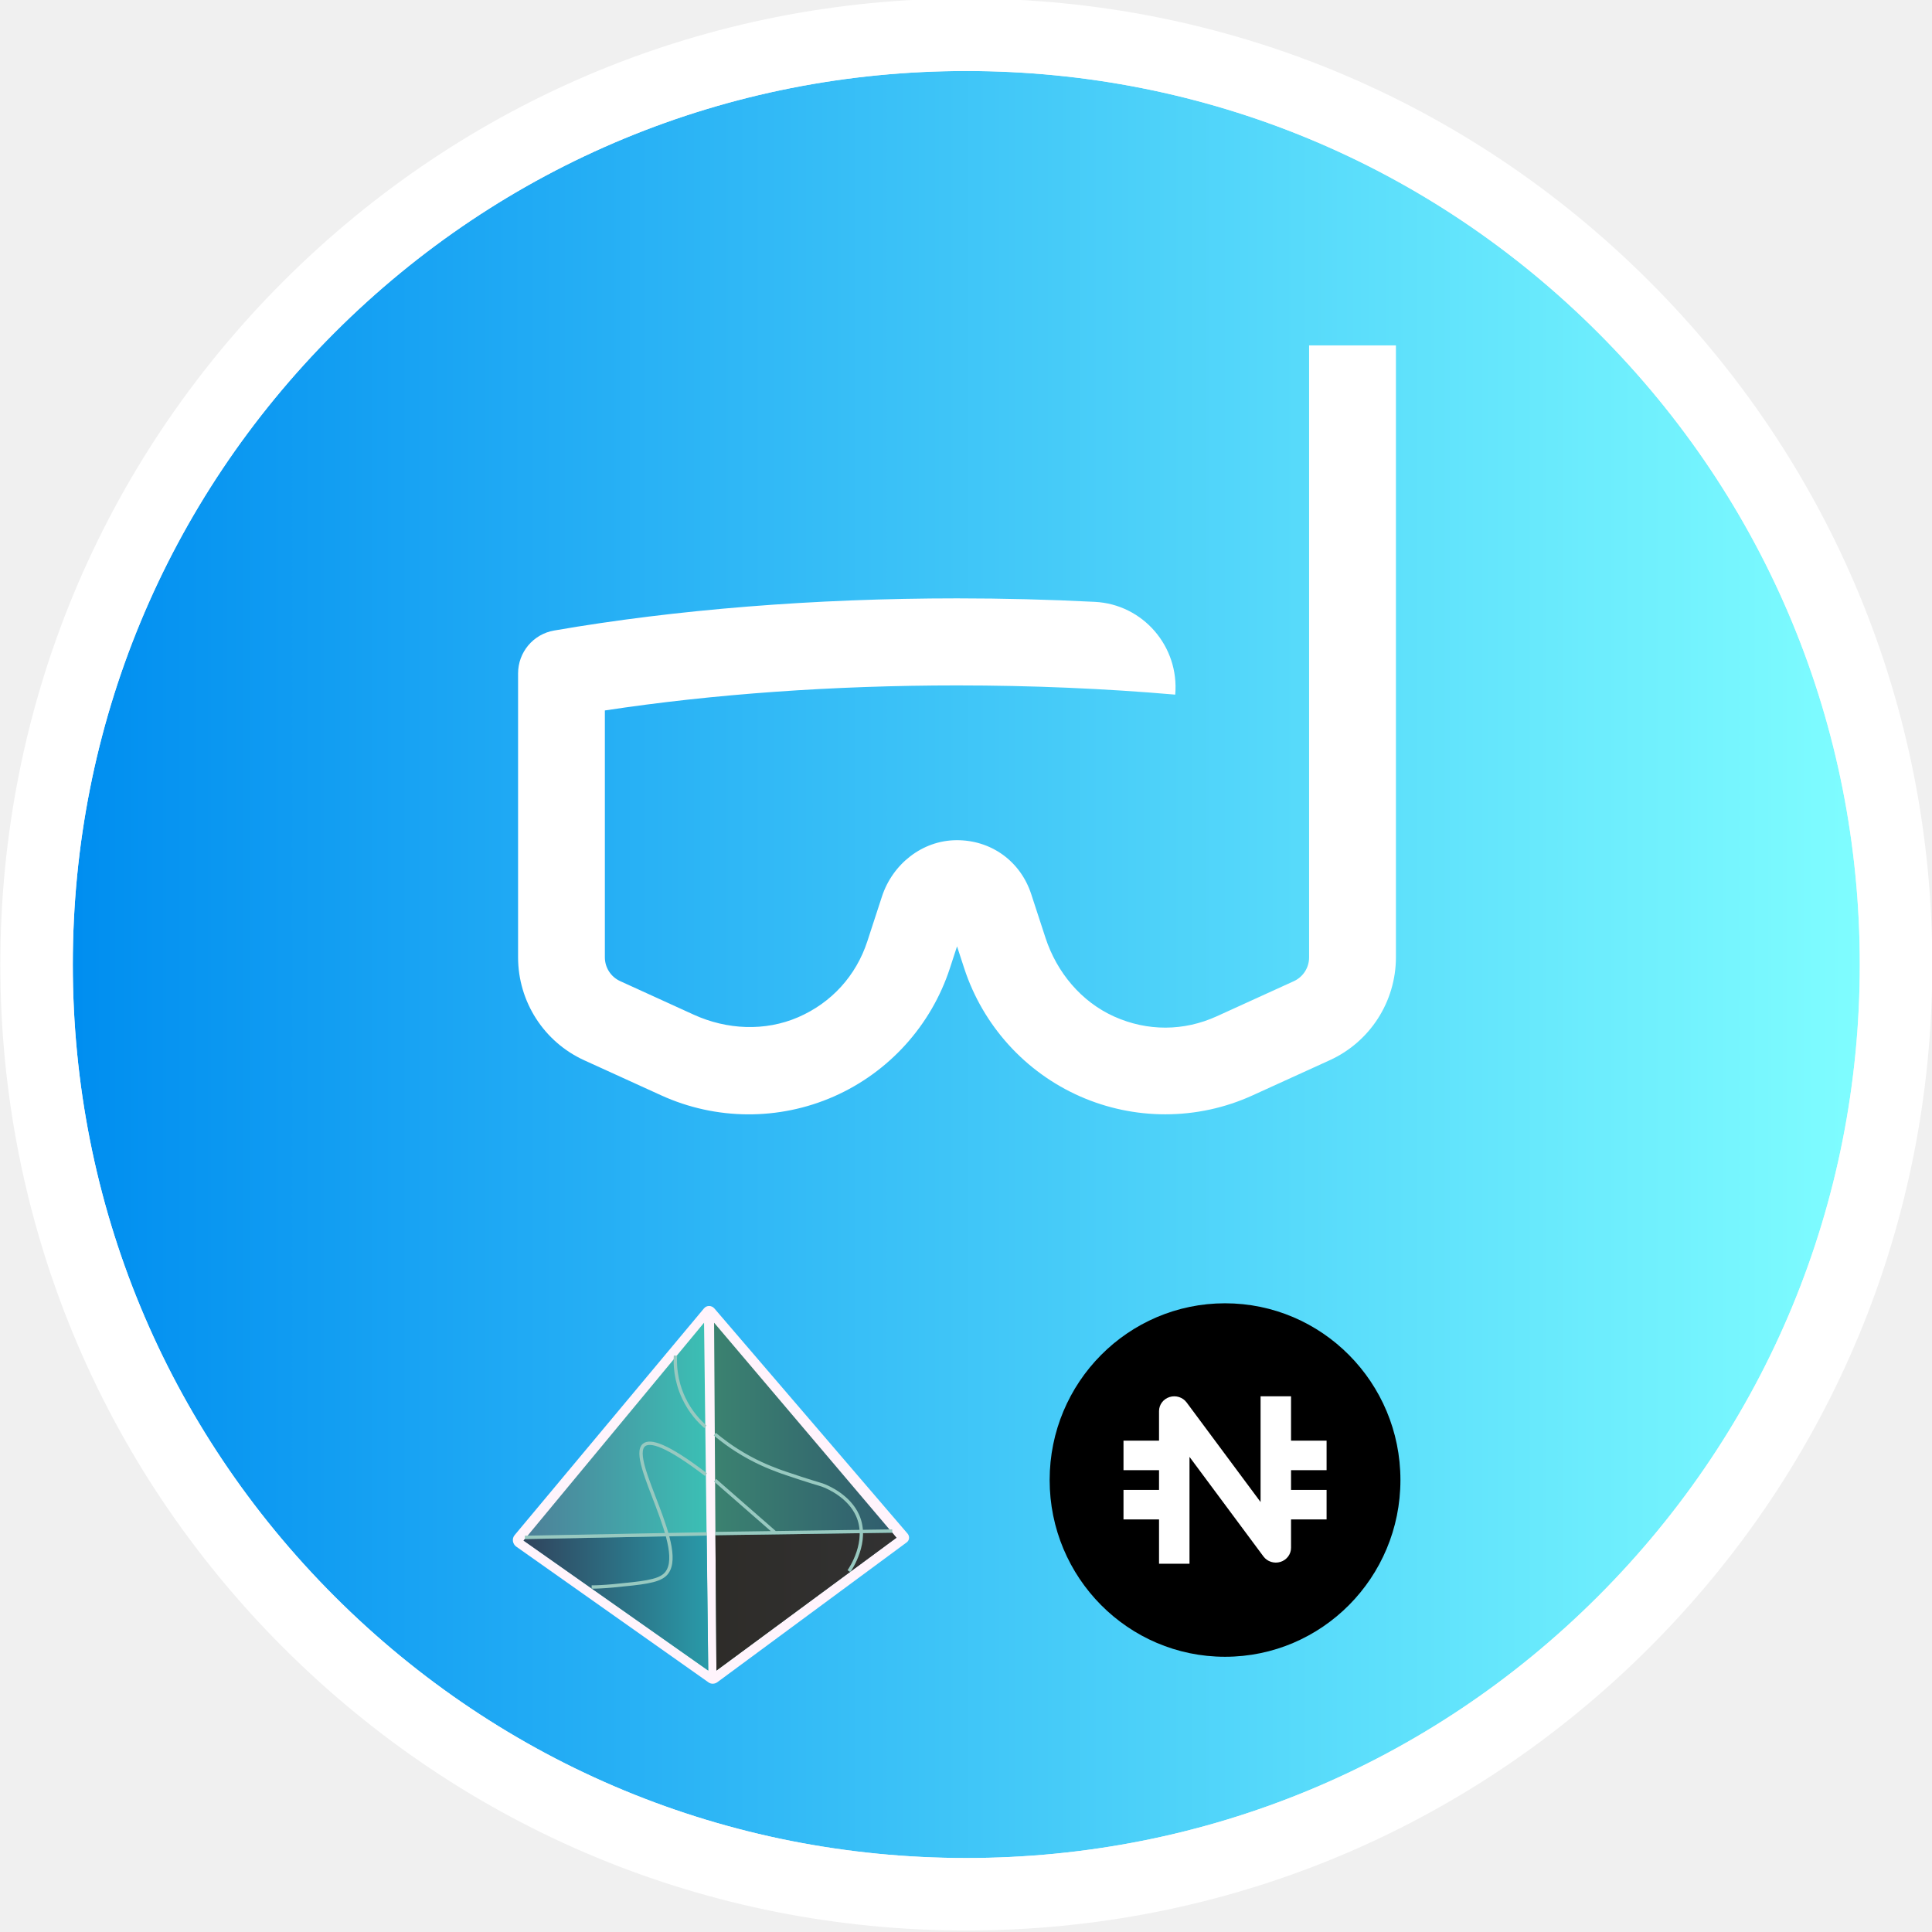
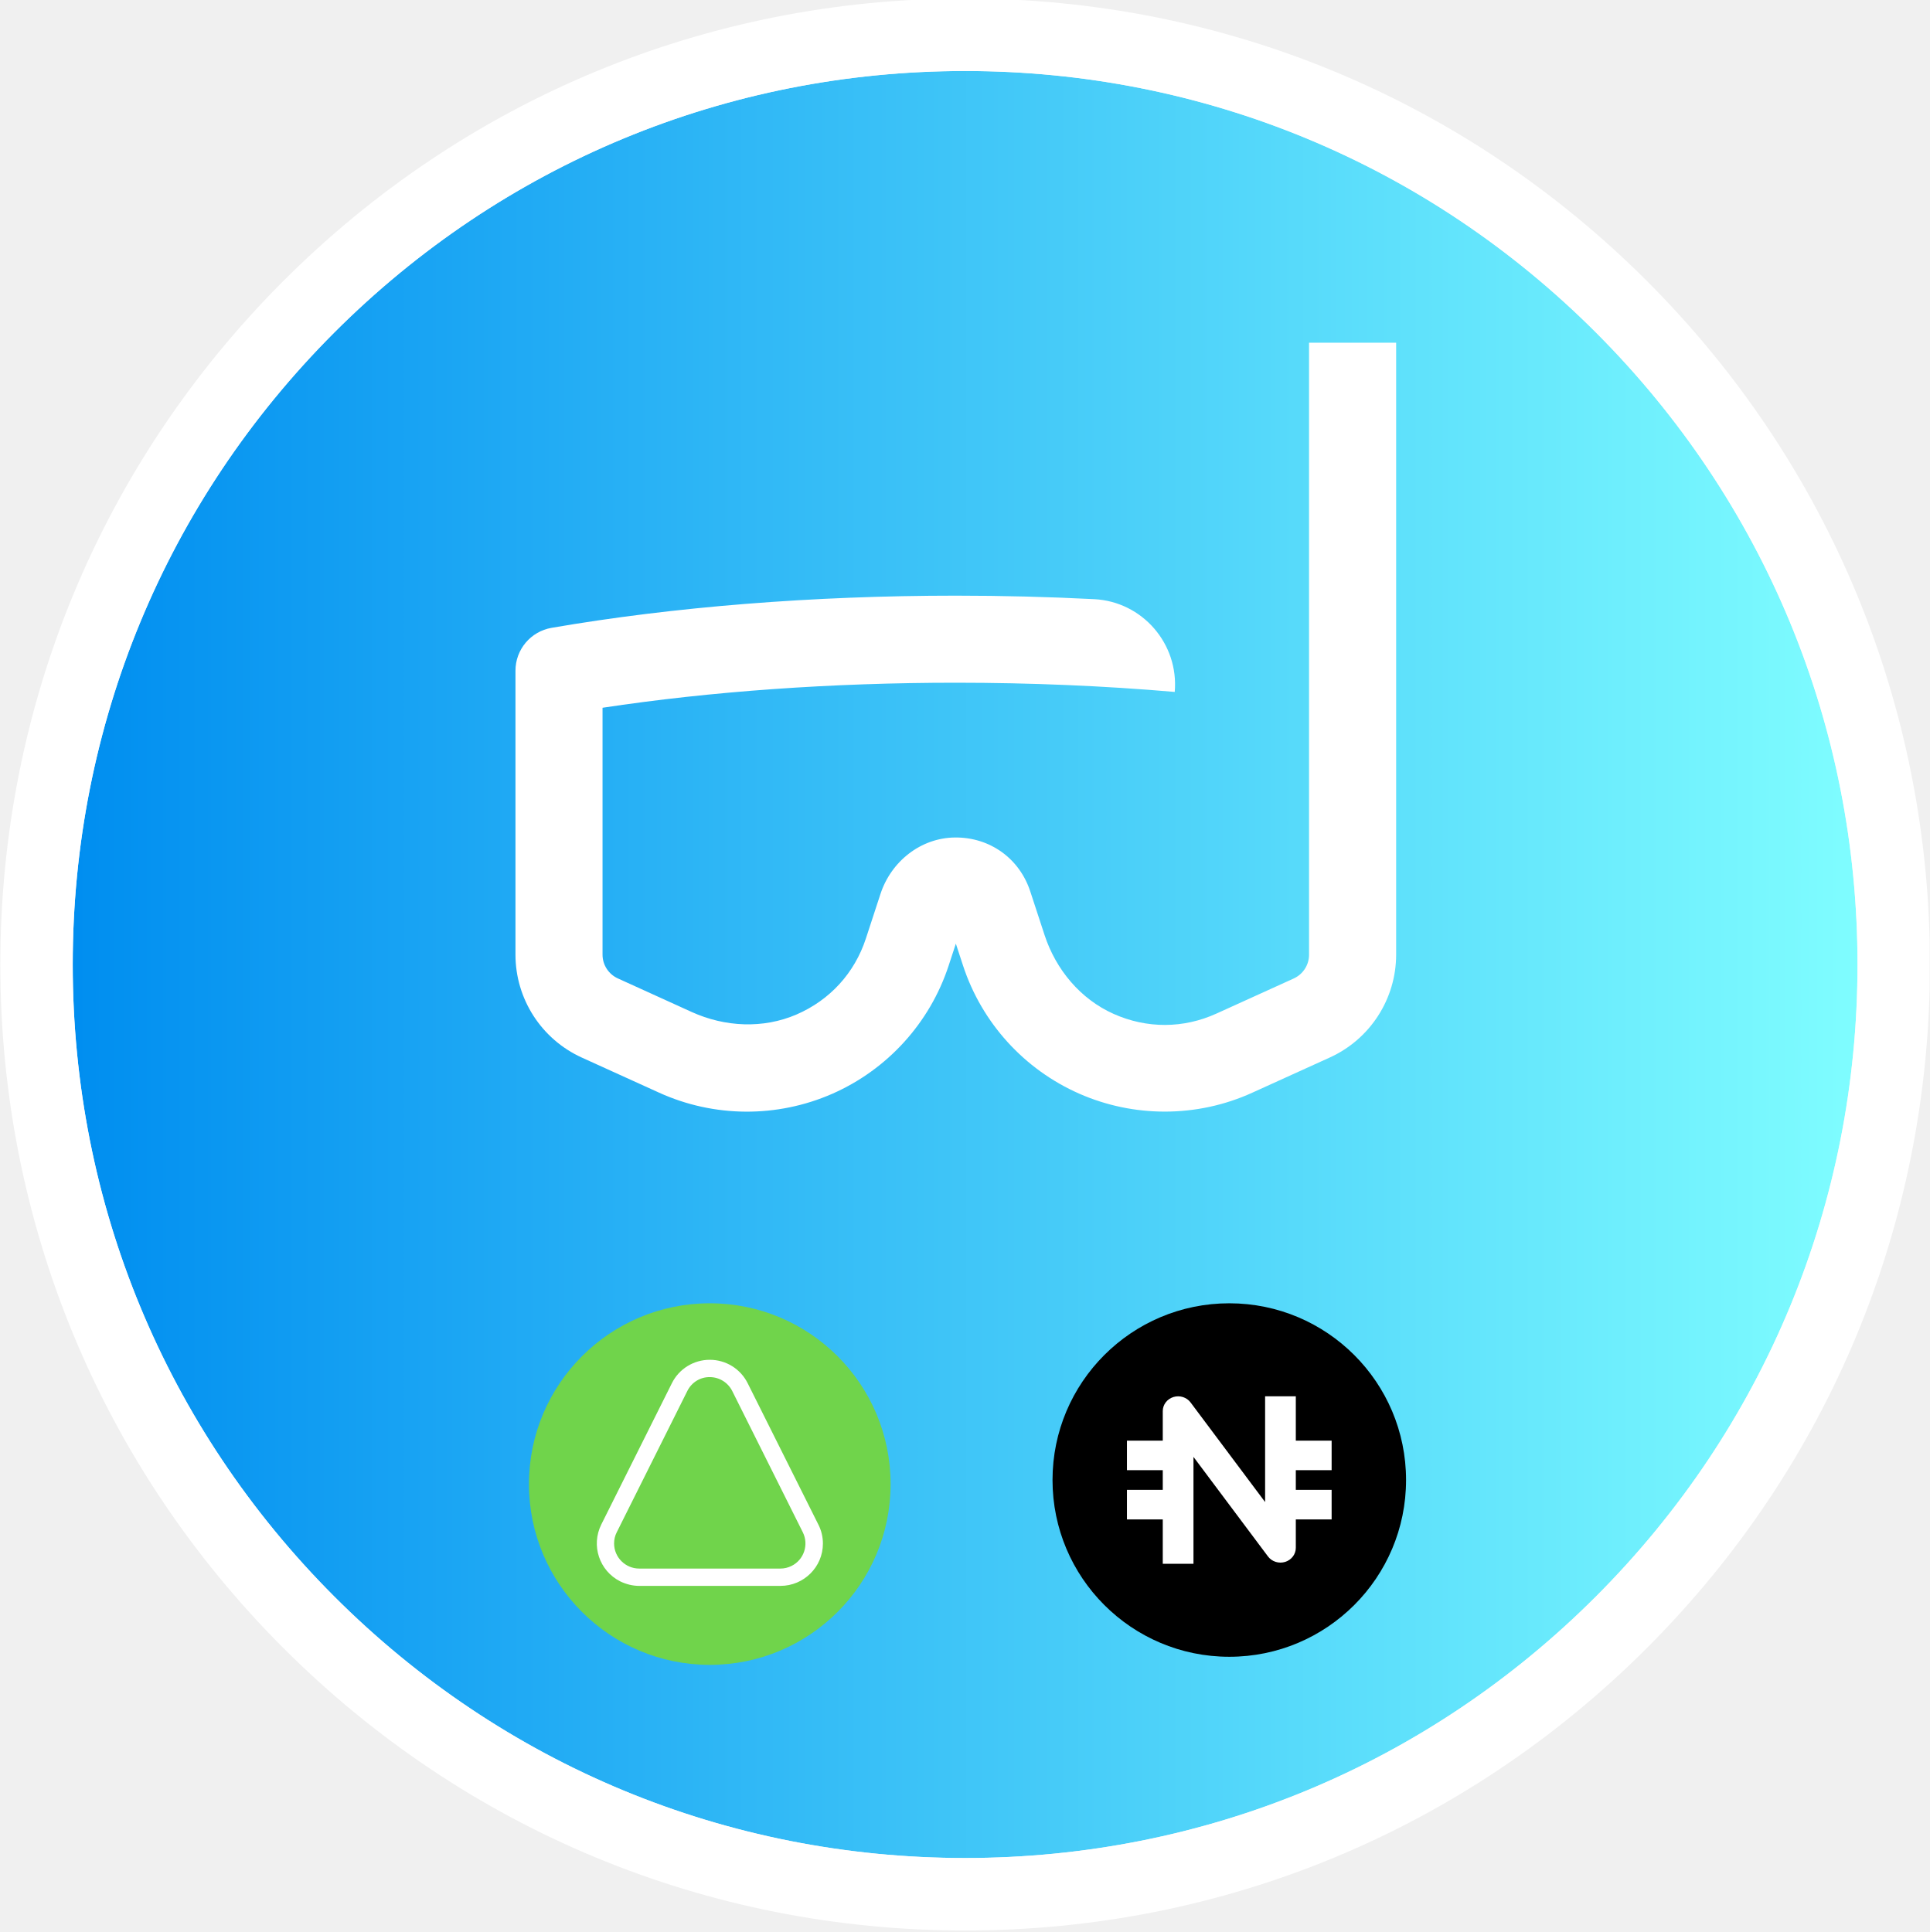
- <svg xmlns="http://www.w3.org/2000/svg" width="716" height="716" xml:space="preserve" overflow="hidden">
+ <svg xmlns="http://www.w3.org/2000/svg" width="715" height="716" xml:space="preserve" overflow="hidden">
  <defs>
    <clipPath id="clip0">
-       <rect x="1650" y="972" width="716" height="716" />
+       <rect x="190" y="926" width="715" height="716" />
    </clipPath>
-     <linearGradient x1="1676.98" y1="1329.45" x2="2339.25" y2="1329.45" gradientUnits="userSpaceOnUse" spreadMethod="pad" id="fill1">
+     <linearGradient x1="26.943" y1="356.948" x2="688.284" y2="356.948" gradientUnits="userSpaceOnUse" spreadMethod="pad" id="fill1">
      <stop offset="0" stop-color="#008EF0" />
      <stop offset="0.001" stop-color="#008EF0" />
      <stop offset="1" stop-color="#7FFDFF" />
    </linearGradient>
    <clipPath id="clip2">
-       <rect x="1842" y="1100" width="327" height="286" />
+       <rect x="380" y="1052" width="329" height="287" />
    </clipPath>
    <clipPath id="clip3">
-       <rect x="1842" y="1100" width="327" height="286" />
+       <rect x="380" y="1052" width="329" height="287" />
    </clipPath>
    <clipPath id="clip4">
-       <rect x="1842" y="1100" width="327" height="286" />
+       <rect x="380" y="1052" width="329" height="287" />
    </clipPath>
    <clipPath id="clip5">
-       <rect x="2039" y="1455" width="131" height="132" />
+       <rect x="579" y="1409" width="132" height="131" />
    </clipPath>
    <clipPath id="clip6">
-       <rect x="2039" y="1455" width="131" height="132" />
+       <rect x="579" y="1409" width="132" height="131" />
    </clipPath>
    <clipPath id="clip7">
-       <rect x="2039" y="1455" width="131" height="132" />
+       <rect x="579" y="1409" width="132" height="131" />
    </clipPath>
    <clipPath id="clip8">
-       <rect x="1840" y="1456" width="147" height="141" />
+       <rect x="386" y="1409" width="135" height="135" />
    </clipPath>
    <clipPath id="clip9">
-       <rect x="1840" y="1456" width="147" height="141" />
+       <rect x="386" y="1409" width="135" height="135" />
    </clipPath>
    <clipPath id="clip10">
-       <rect x="1840" y="1456" width="147" height="141" />
+       <rect x="386" y="1409" width="135" height="135" />
    </clipPath>
-     <linearGradient x1="74.479" y1="70.653" x2="141.997" y2="70.653" gradientUnits="userSpaceOnUse" spreadMethod="pad" id="fill11">
-       <stop offset="0" stop-color="#3B8270" />
-       <stop offset="1" stop-color="#305C6E" />
-     </linearGradient>
-     <linearGradient x1="3.989" y1="70.653" x2="72.337" y2="70.653" gradientUnits="userSpaceOnUse" spreadMethod="pad" id="fill12">
-       <stop offset="0" stop-color="#4E7F98" />
-       <stop offset="1" stop-color="#3BC0B5" />
-     </linearGradient>
-     <linearGradient x1="3.989" y1="110.087" x2="72.337" y2="110.087" gradientUnits="userSpaceOnUse" spreadMethod="pad" id="fill13">
-       <stop offset="0" stop-color="#30435C" />
-       <stop offset="1" stop-color="#299AA9" />
-     </linearGradient>
-     <linearGradient x1="74.999" y1="109.588" x2="141.997" y2="109.588" gradientUnits="userSpaceOnUse" spreadMethod="pad" id="fill14">
-       <stop offset="0" stop-color="#2E2C29" />
-       <stop offset="1" stop-color="#323232" />
-     </linearGradient>
  </defs>
-   <g clip-path="url(#clip0)" transform="translate(-1650 -972)">
-     <path d="M2242.26 1095.3C2179.72 1032.75 2096.57 998.306 2008.12 998.306 1919.67 998.306 1836.5 1032.75 1773.96 1095.3 1711.42 1157.84 1676.98 1241 1676.98 1329.44 1676.98 1417.88 1711.43 1501.04 1773.96 1563.59 1836.49 1626.13 1919.65 1660.58 2008.11 1660.58 2096.56 1660.58 2179.71 1626.13 2242.25 1563.59 2304.8 1501.04 2339.24 1417.9 2339.24 1329.44 2339.24 1240.99 2304.81 1157.84 2242.26 1095.3Z" fill="url(#fill1)" />
-     <path d="M2008.12 1687.44C1912.49 1687.44 1822.6 1650.21 1754.97 1582.59 1687.35 1514.97 1650.12 1425.07 1650.12 1329.44 1650.12 1233.82 1687.35 1143.92 1754.97 1076.3 1822.6 1008.68 1912.49 971.443 2008.12 971.443 2103.75 971.443 2193.64 1008.68 2261.27 1076.3 2328.89 1143.92 2366.12 1233.82 2366.12 1329.44 2366.12 1425.07 2328.89 1514.97 2261.27 1582.59 2193.64 1650.21 2103.75 1687.44 2008.12 1687.44ZM2008.12 998.32C1919.67 998.32 1836.52 1032.77 1773.97 1095.31 1711.43 1157.86 1676.98 1241 1676.98 1329.44 1676.98 1417.88 1711.43 1501.04 1773.96 1563.59 1836.49 1626.13 1919.65 1660.58 2008.11 1660.58 2096.56 1660.58 2179.71 1626.13 2242.25 1563.59 2304.8 1501.04 2339.24 1417.9 2339.24 1329.44 2339.24 1240.99 2304.8 1157.84 2242.25 1095.3 2179.71 1032.75 2096.56 998.32 2008.12 998.32Z" fill="#FFFFFF" />
+   <g clip-path="url(#clip0)" transform="translate(-190 -926)">
+     <path d="M591.437 123.125C528.981 60.669 445.948 26.269 357.619 26.269 269.29 26.269 186.244 60.669 123.788 123.125 61.331 185.582 26.945 268.628 26.945 356.944 26.945 445.26 61.344 528.306 123.788 590.762 186.231 653.219 269.277 687.618 357.606 687.618 445.935 687.618 528.968 653.219 591.424 590.762 653.881 528.306 688.28 445.273 688.28 356.944 688.28 268.615 653.894 185.582 591.437 123.125Z" fill="url(#fill1)" transform="matrix(1 0 0 1.0014 190 926)" />
+     <path d="M357.619 714.444C262.127 714.444 172.355 677.264 104.827 609.736 37.299 542.208 0.119 452.436 0.119 356.944 0.119 261.452 37.299 171.679 104.827 104.152 172.355 36.624 262.127-0.556 357.619-0.556 453.111-0.556 542.884 36.624 610.411 104.152 677.939 171.679 715.119 261.452 715.119 356.944 715.119 452.436 677.939 542.208 610.411 609.736 542.884 677.264 453.111 714.444 357.619 714.444ZM357.619 26.283C269.29 26.283 186.257 60.682 123.801 123.139 61.344 185.595 26.945 268.628 26.945 356.944 26.945 445.26 61.344 528.306 123.788 590.762 186.231 653.219 269.277 687.618 357.606 687.618 445.935 687.618 528.968 653.219 591.424 590.762 653.881 528.306 688.28 445.273 688.28 356.944 688.28 268.615 653.881 185.582 591.424 123.126 528.968 60.669 445.935 26.283 357.619 26.283Z" fill="#FFFFFF" transform="matrix(1 0 0 1.0014 190 926)" />
    <g clip-path="url(#clip2)">
      <g clip-path="url(#clip3)">
        <g clip-path="url(#clip4)">
-           <path d="M239.857 284.217C229.102 284.217 218.362 282.019 208.32 277.609 187.93 268.659 172.256 251.384 165.329 230.223L162.68 222.131 160.031 230.223C153.104 251.384 137.429 268.659 117.04 277.624 96.65 286.574 73.335 286.429 53.062 277.216L24.523 264.249C9.591 257.467 0 242.579 0 226.177L0 121.246C0 113.416 5.632 106.721 13.346 105.397 58.374 97.625 110.01 93.507 162.68 93.507 179.897 93.507 196.997 93.943 213.792 94.802 231.605 95.719 245.082 111.306 243.539 129.09 217.43 126.834 190.23 125.685 162.68 125.685 116.967 125.685 72.171 128.872 32.163 134.941L32.163 226.192C32.163 229.975 34.376 233.41 37.825 234.982L65.113 247.396C77.352 252.956 91.498 253.654 103.84 248.313 116.167 242.972 125.263 233.003 129.439 220.254L134.839 203.75C138.768 191.729 149.742 182.997 162.389 182.895 175.254 182.778 186.184 190.637 190.171 202.833L195.454 218.958C199.646 231.736 208.684 242.608 220.952 248.095 233.221 253.581 246.741 253.538 258.952 247.978L287.491 235.011C290.94 233.439 293.152 230.005 293.152 226.221L293.152 0 325.33 0 325.33 226.148C325.33 242.55 315.74 257.438 300.808 264.22L272.268 277.187C262.022 281.873 250.947 284.217 239.857 284.217Z" fill="#FFFFFF" transform="matrix(1 0 0 1.00263 1842 1100)" />
+           <path d="M240.488 284.964C229.705 284.964 218.936 282.761 208.868 278.339 188.424 269.365 172.709 252.045 165.763 230.828L163.108 222.715 160.452 230.828C153.506 252.045 137.791 269.365 117.348 278.354 96.904 287.328 73.528 287.182 53.202 277.945L24.587 264.944C9.616 258.144 0 243.217 0 226.772L0 121.565C0 113.714 5.647 107.002 13.381 105.674 58.528 97.882 110.3 93.753 163.108 93.753 180.37 93.753 197.515 94.19 214.354 95.051 232.214 95.971 245.727 111.598 244.18 129.43 218.002 127.168 190.73 126.015 163.108 126.015 117.275 126.015 72.361 129.211 32.248 135.296L32.248 226.786C32.248 230.58 34.466 234.024 37.924 235.6L65.284 248.047C77.556 253.621 91.739 254.321 104.113 248.966 116.472 243.611 125.592 233.615 129.78 220.833L135.193 204.286C139.133 192.233 150.135 183.478 162.816 183.376 175.715 183.259 186.673 191.138 190.672 203.366L195.968 219.534C200.171 232.346 209.232 243.246 221.533 248.747 233.834 254.248 247.39 254.204 259.633 248.63L288.247 235.629C291.705 234.053 293.923 230.609 293.923 226.816L293.923 0 326.186 0 326.186 226.743C326.186 243.188 316.57 258.115 301.599 264.915L272.984 277.916C262.711 282.615 251.607 284.964 240.488 284.964Z" fill="#FFFFFF" transform="matrix(1.00044 0 0 1 381 1053)" />
        </g>
      </g>
    </g>
    <g clip-path="url(#clip5)">
      <g clip-path="url(#clip6)">
        <g clip-path="url(#clip7)">
-           <path d="M65 0C100.898-2.4308e-14 130 29.102 130 65L130 65C130 100.898 100.898 130 65 130L65 130C29.102 130 0 100.898 0 65L0 65C-1.2154e-14 29.102 29.102-1.2154e-14 65-2.4308e-14Z" transform="matrix(1 0 0 1.00769 2039 1455)" />
-           <path d="M50.764 36.469C49.333 34.555 46.782 33.749 44.451 34.473 42.12 35.197 40.539 37.286 40.539 39.644L40.539 50.511 27.368 50.511 27.368 61.378 40.539 61.378 40.539 68.623 27.368 68.623 27.368 79.489 40.539 79.489 40.539 95.789 51.829 95.789 51.829 56.484 79.236 93.109C80.667 95.022 83.218 95.828 85.549 95.104 87.88 94.38 89.46 92.291 89.46 89.933L89.46 79.489 102.632 79.489 102.632 68.623 89.46 68.623 89.46 61.378 102.632 61.378 102.632 50.511 89.46 50.511 89.46 34.211 78.171 34.211 78.171 73.094 50.764 36.469Z" fill="#FFFFFF" transform="matrix(1 0 0 1.00769 2039 1455)" />
+           <path d="M645.5 1409C681.674 1409 711 1438.33 711 1474.5L711 1474.5C711 1510.67 681.674 1540 645.5 1540L645.5 1540C609.325 1540 580 1510.67 580 1474.5L580 1474.5C580 1438.33 609.325 1409 645.5 1409Z" />
+           <path d="M631.155 1445.75C629.712 1443.82 627.142 1443.01 624.793 1443.74 622.444 1444.47 620.851 1446.57 620.851 1448.95L620.851 1459.9 607.579 1459.9 607.579 1470.85 620.851 1470.85 620.851 1478.15 607.579 1478.15 607.579 1489.1 620.851 1489.1 620.851 1505.53 632.227 1505.53 632.227 1465.92 659.845 1502.83C661.288 1504.75 663.858 1505.57 666.207 1504.84 668.556 1504.11 670.149 1502 670.149 1499.63L670.149 1489.1 683.421 1489.1 683.421 1478.15 670.149 1478.15 670.149 1470.85 683.421 1470.85 683.421 1459.9 670.149 1459.9 670.149 1443.47 658.772 1443.47 658.772 1482.66 631.155 1445.75Z" fill="#FFFFFF" />
        </g>
      </g>
    </g>
    <g clip-path="url(#clip8)">
      <g clip-path="url(#clip9)">
        <g clip-path="url(#clip10)">
-           <path d="M145.758 87.616 75.666 139.443C74.737 140.124 73.375 140.186 72.446 139.505L1.238 89.164C-0.124 88.173-0.433 86.192 0.681 84.892L70.712 0.929C71.703-0.31 73.56-0.31 74.613 0.929L146.13 84.396C146.935 85.387 146.811 86.873 145.758 87.616Z" fill="#FFF4FC" transform="matrix(1.00126 0 0 1 1840.06 1456)" />
-           <path d="M141.981 85.882 75.356 135.108 74.984 84.954 74.489 6.192 140.433 84.025Z" fill="url(#fill11)" transform="matrix(1.00126 0 0 1 1840.06 1456)" />
-           <path d="M3.963 86.935 72.322 135.108 70.774 6.192Z" fill="url(#fill12)" transform="matrix(1.00126 0 0 1 1840.06 1456)" />
-           <path d="M71.765 85.077 4.458 86.378 3.963 86.935 72.322 135.108Z" fill="url(#fill13)" transform="matrix(1.00126 0 0 1 1840.06 1456)" />
-           <path d="M74.984 84.954 140.433 84.025 141.981 85.882 75.356 135.108Z" fill="url(#fill14)" transform="matrix(1.00126 0 0 1 1840.06 1456)" />
-           <path d="M74.984 84.334 140.433 83.406M71.765 84.458 4.458 85.758M71.455 62.477C56.966 51.393 50.836 49.659 48.545 51.517 42.229 56.78 65.635 91.022 56.285 99.628 53.56 102.105 47.926 102.662 37.09 103.715 33.746 104.025 30.96 104.149 29.164 104.149M97.09 84.025 74.861 64.582M60.186 18.39C60 21.424 60.124 27.43 63.22 34.056 65.697 39.381 69.102 42.848 71.269 44.768M124.396 98.266C124.953 97.461 131.888 87.245 127.616 77.647 124.458 70.526 116.718 67.245 115.542 66.749 113.994 66.068 113.932 66.254 106.687 63.901 102.291 62.415 100.062 61.734 98.142 60.991 95.17 59.876 89.412 57.647 82.848 53.437 80.681 52.074 77.895 50.093 74.737 47.492" stroke="#98C9C0" stroke-width="1.238" stroke-miterlimit="10" fill="none" transform="matrix(1.00126 0 0 1 1840.06 1456)" />
+           <path d="M453 1409 453 1409C489.99 1409 520 1439.01 520 1476L520 1476C520 1512.99 489.99 1543 453 1543L453 1543C416.01 1543 386 1512.99 386 1476L386 1476C386 1439.01 416.01 1409 453 1409Z" fill="#70D44B" />
+           <path d="M453 1436.36C456.536 1436.36 459.747 1438.36 461.329 1441.52L487.477 1493.87C489.757 1498.47 487.896 1504.06 483.29 1506.34 481.987 1506.99 480.591 1507.31 479.149 1507.31L426.851 1507.31C421.733 1507.31 417.546 1503.13 417.546 1498.01 417.546 1496.57 417.872 1495.12 418.523 1493.87L444.672 1441.52C446.254 1438.31 449.464 1436.31 453 1436.36M453 1429.94C447.044 1429.94 441.601 1433.29 438.949 1438.64L412.8 1490.98C408.938 1498.75 412.056 1508.15 419.826 1512.06 422.013 1513.13 424.432 1513.73 426.851 1513.73L479.195 1513.73C487.849 1513.73 494.922 1506.71 494.922 1498.05 494.922 1495.63 494.363 1493.22 493.247 1491.03L467.051 1438.64C464.399 1433.29 458.956 1429.94 453 1429.94Z" fill="#FFFFFF" />
        </g>
      </g>
    </g>
  </g>
</svg>
